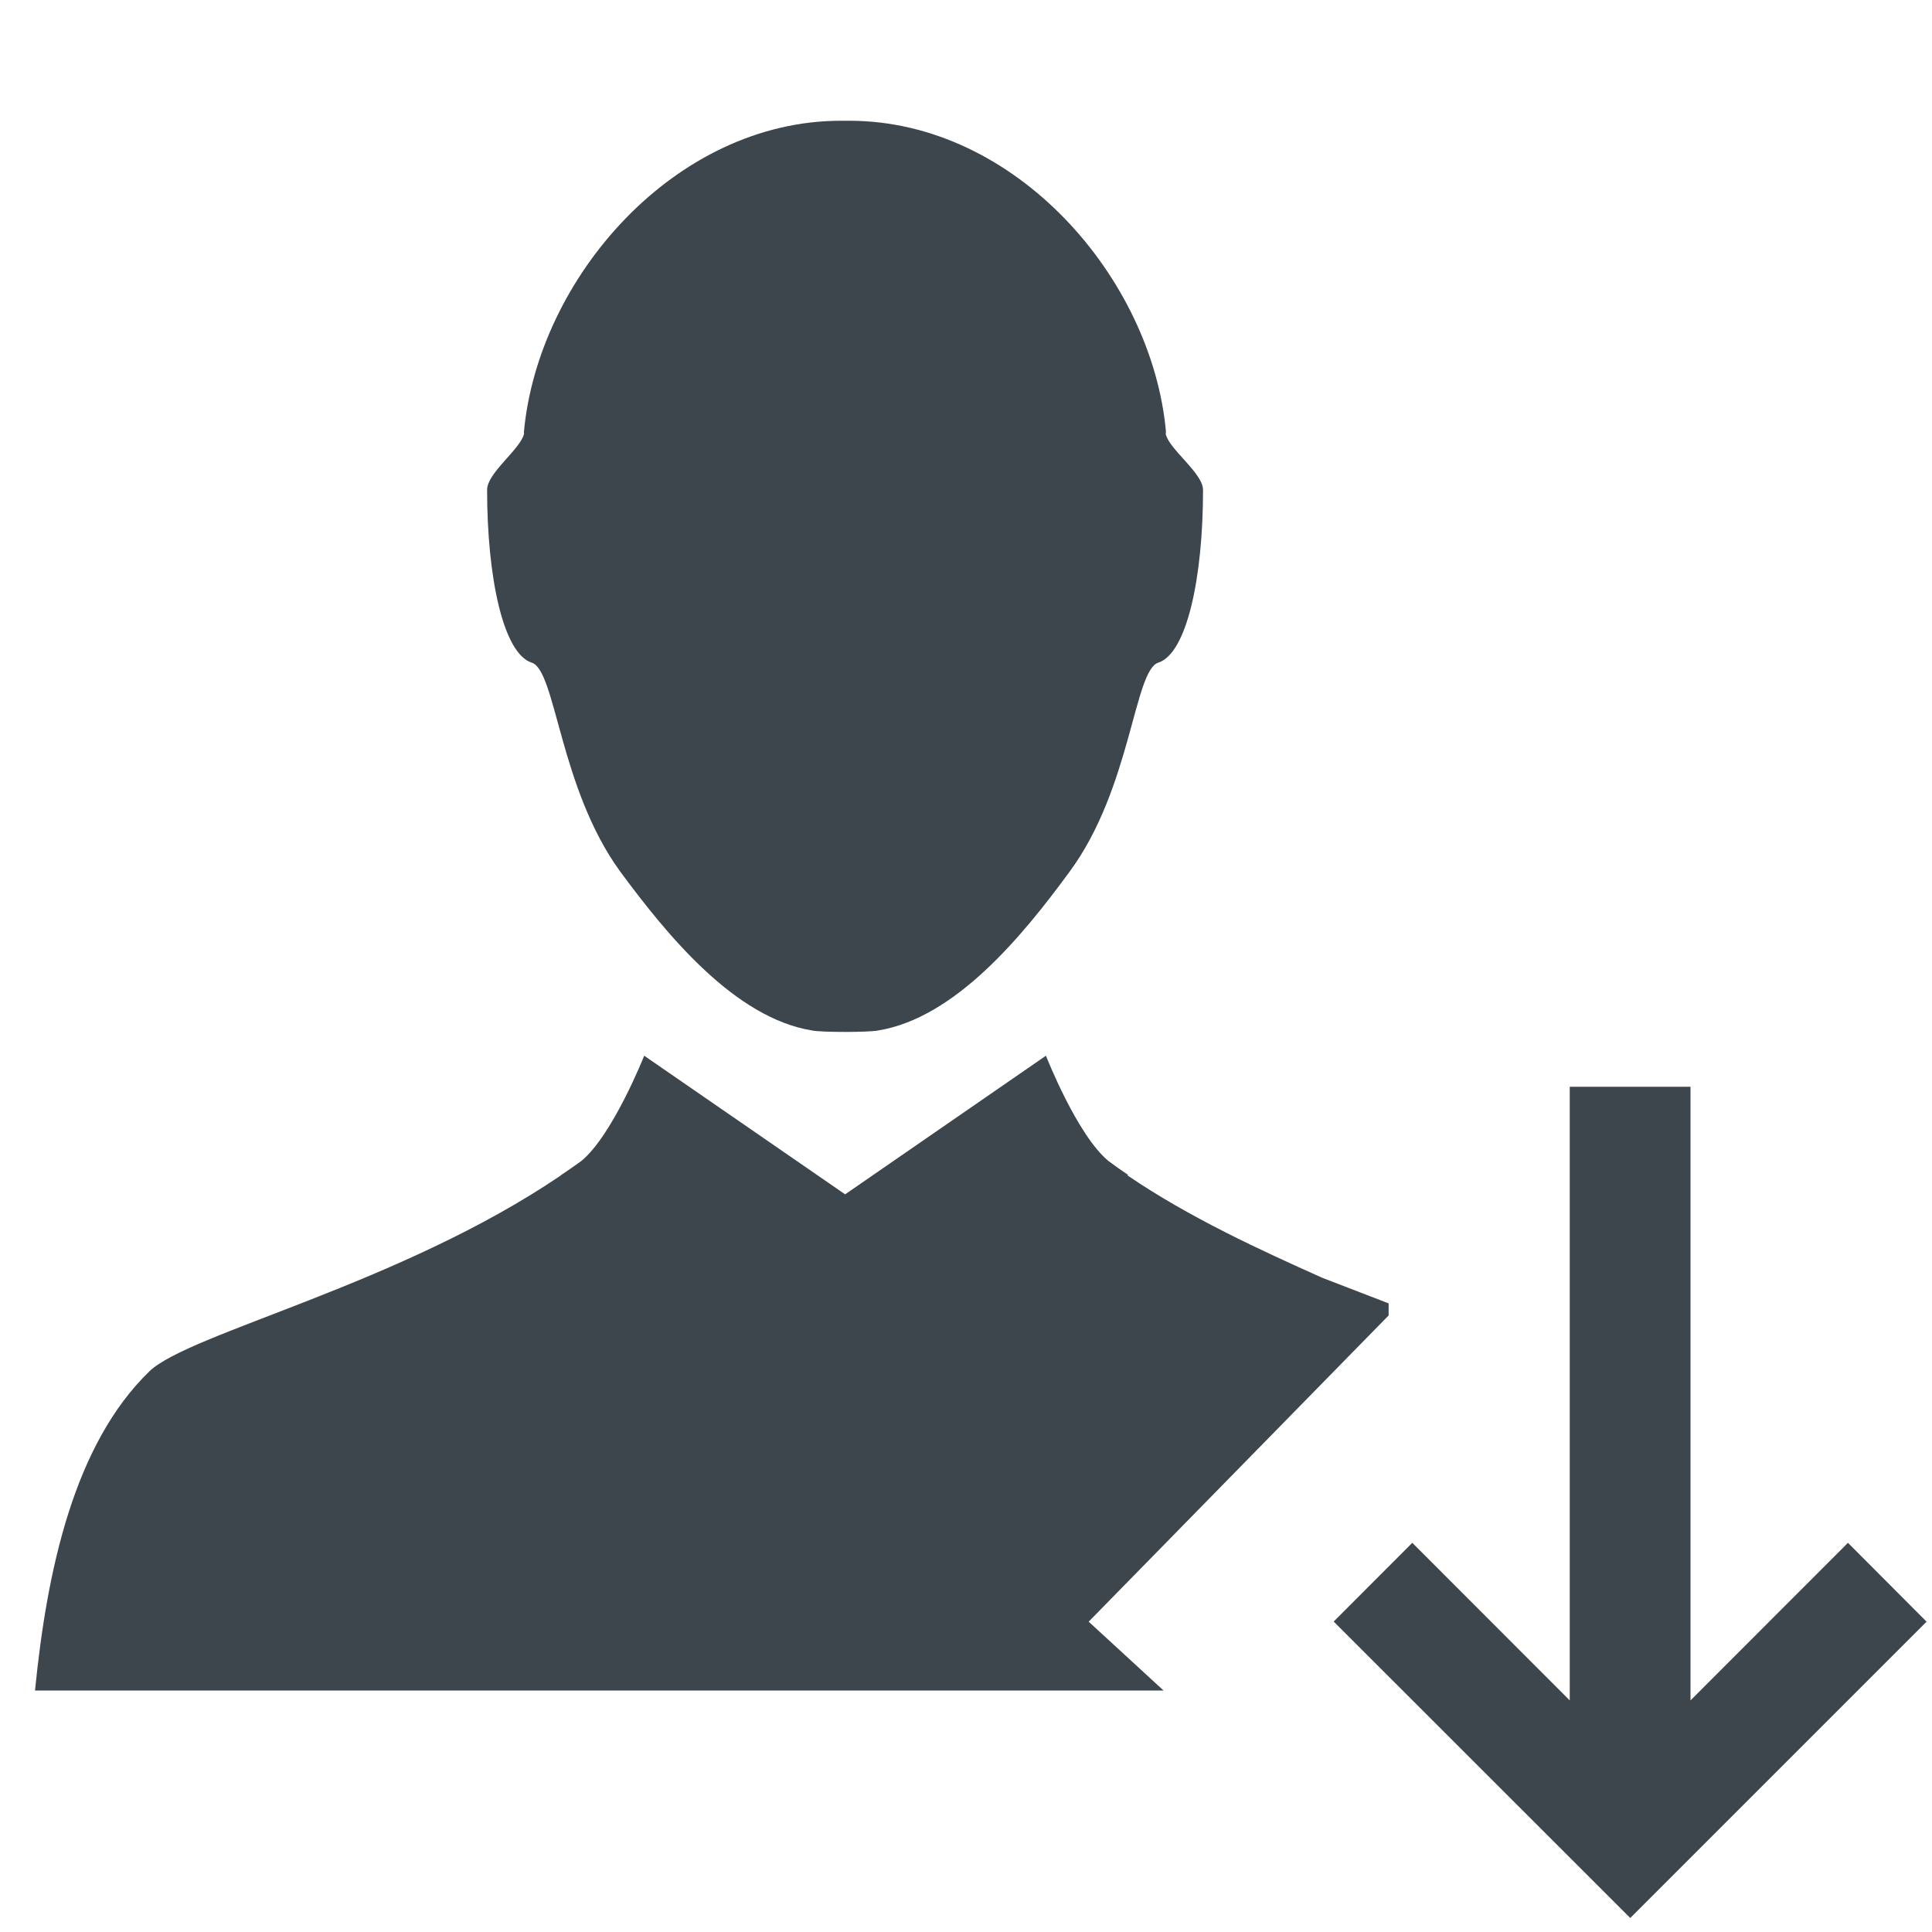
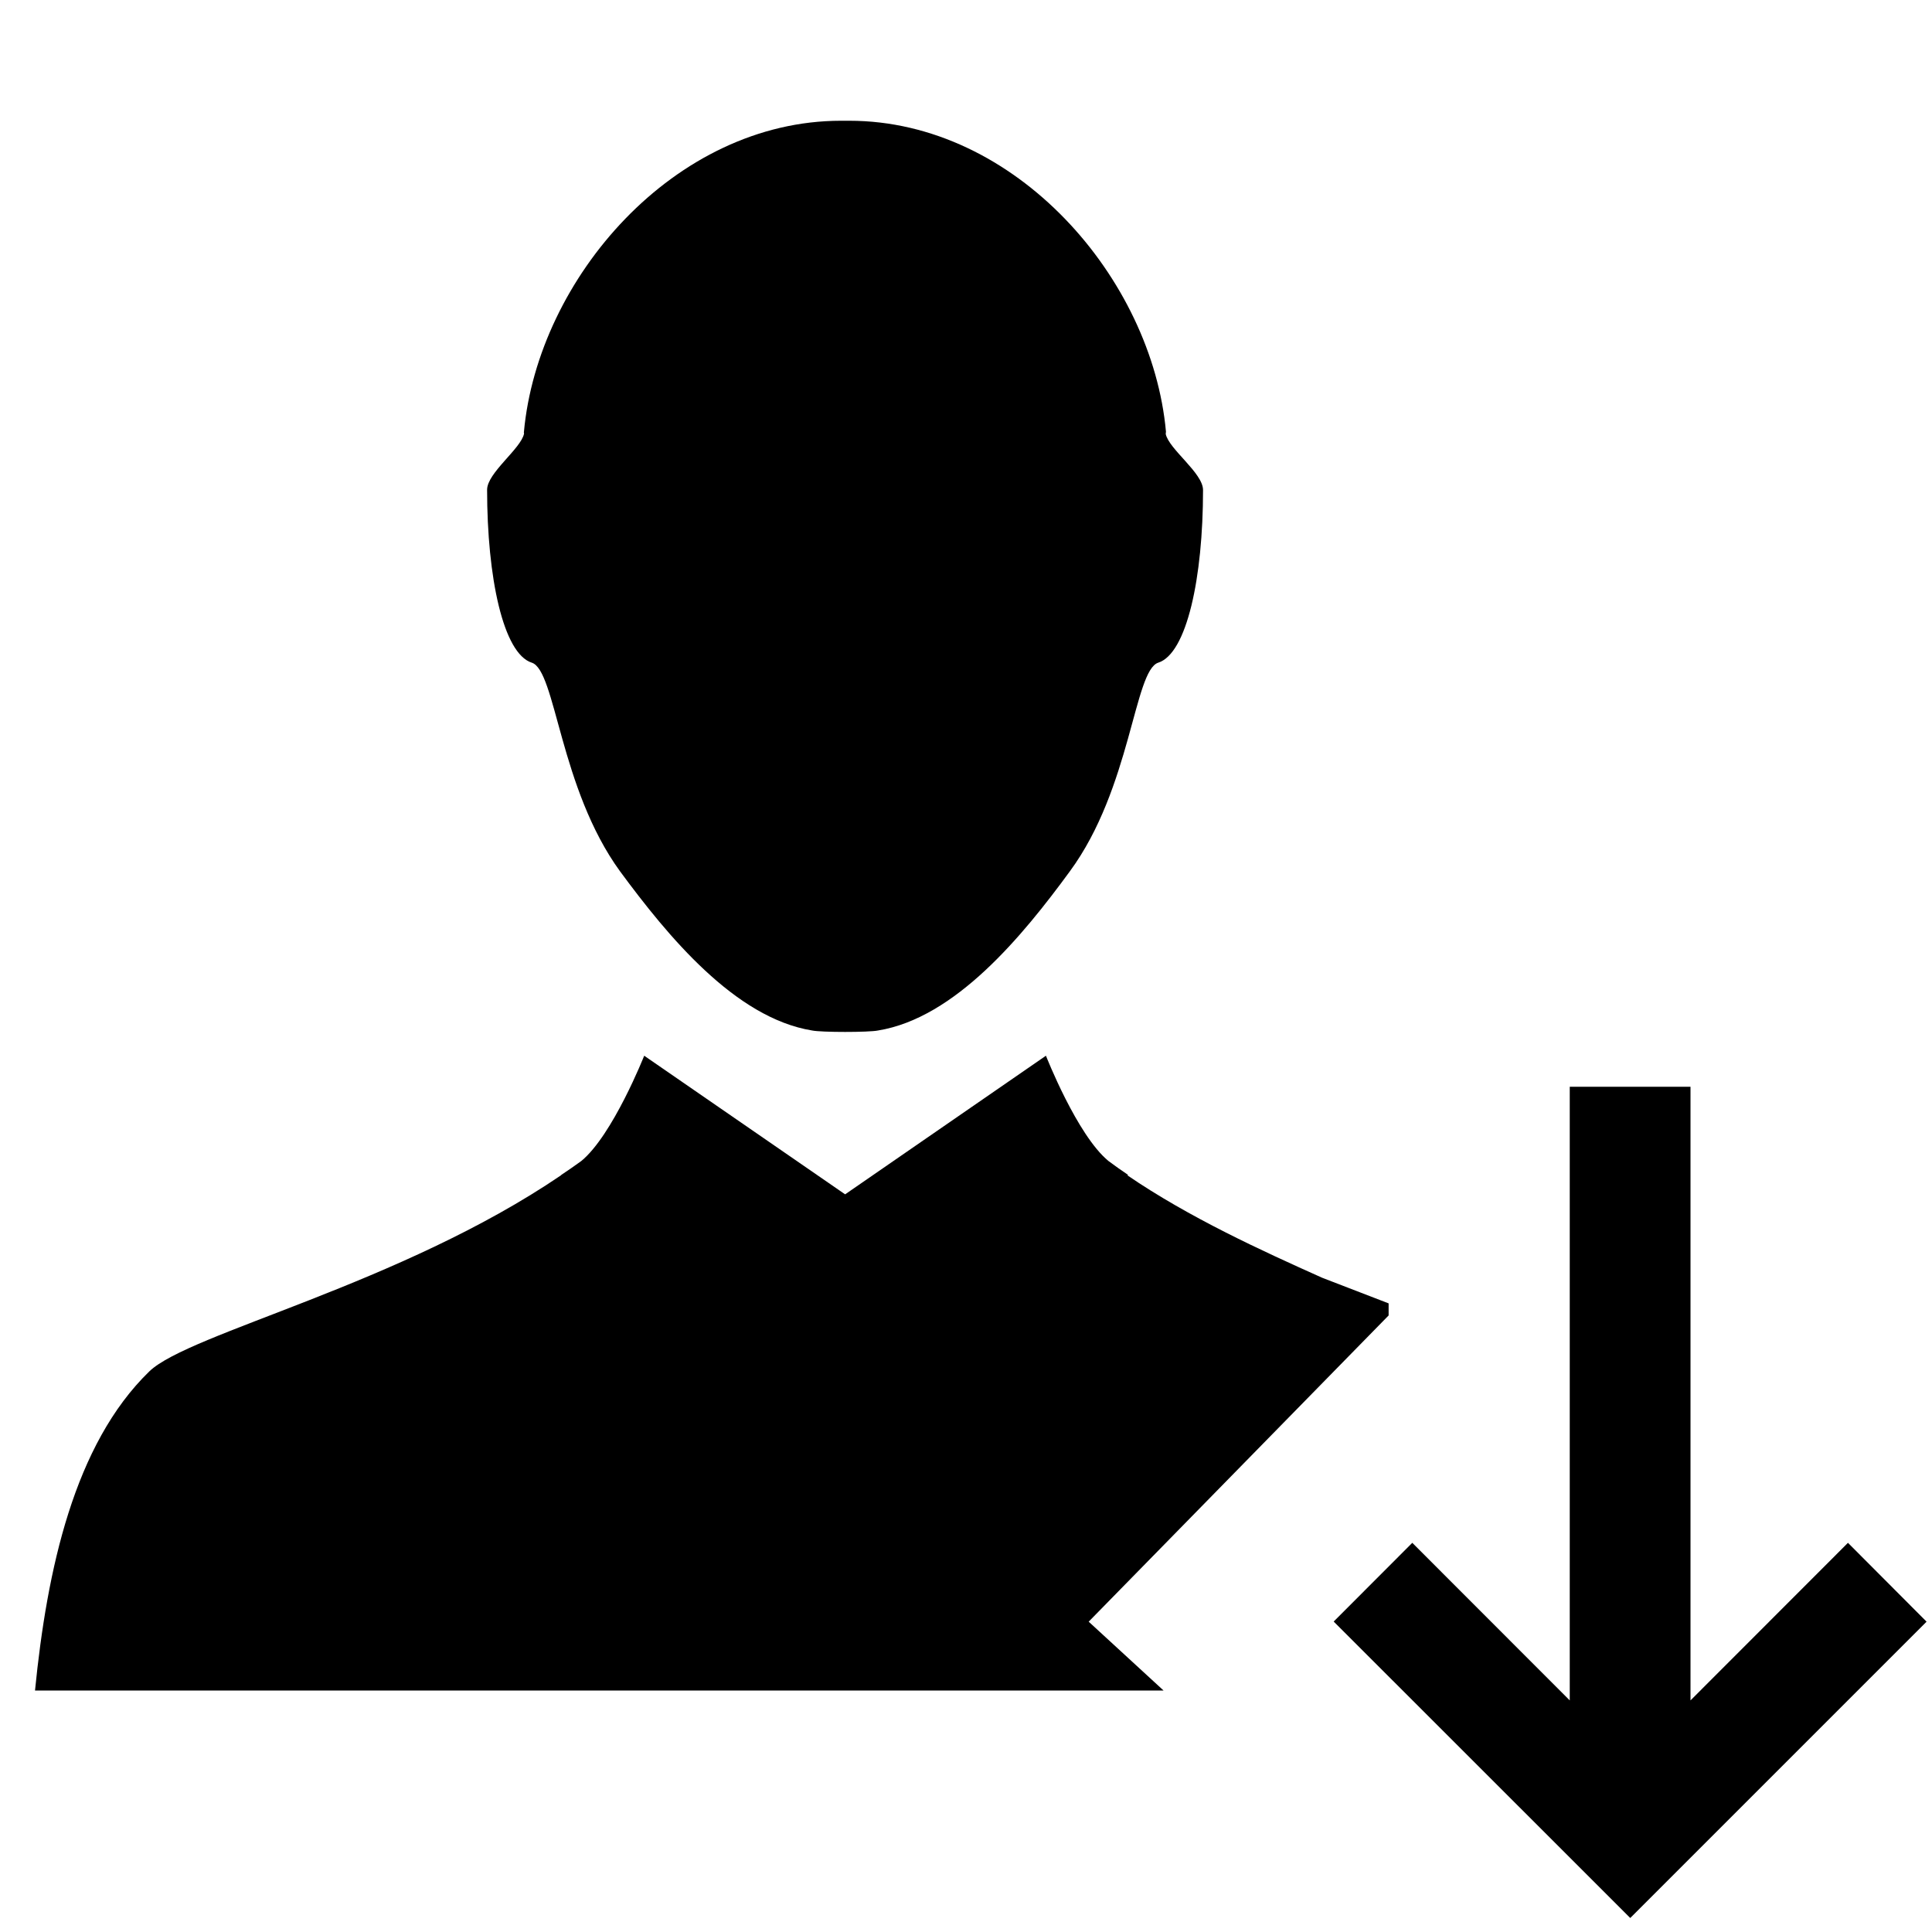
<svg xmlns="http://www.w3.org/2000/svg" version="1.1" id="artwork" x="0px" y="0px" width="16px" height="16px" viewBox="0 0 16 16" enable-background="new 0 0 16 16" xml:space="preserve">
-   <path fill="#3D464D" d="M4.404,5.488c0.2,0.064,0.229,1.038,0.731,1.728C5.53,7.752,6.087,8.43,6.725,8.534  c0.076,0.016,0.472,0.016,0.547,0C7.911,8.43,8.468,7.752,8.86,7.216c0.507-0.689,0.532-1.663,0.732-1.728  c0.237-0.075,0.371-0.705,0.371-1.43c0-0.141-0.282-0.337-0.309-0.464c0-0.004,0.002-0.017,0.002-0.019C9.541,2.306,8.413,1,7.033,1  c0,0-0.002,0-0.005,0C7.026,1,7.026,1,7.026,1C7.017,1,7.007,1,7,1C6.991,1,6.981,1,6.974,1c0,0-0.004,0-0.006,0H6.965  c-1.38,0-2.509,1.306-2.626,2.576C4.337,3.578,4.34,3.588,4.34,3.591C4.314,3.717,4.034,3.916,4.034,4.056  C4.034,4.781,4.167,5.413,4.404,5.488z" />
+   <path d="M4.404,5.488c0.2,0.064,0.229,1.038,0.731,1.728C5.53,7.752,6.087,8.43,6.725,8.534  c0.076,0.016,0.472,0.016,0.547,0C7.911,8.43,8.468,7.752,8.86,7.216c0.507-0.689,0.532-1.663,0.732-1.728  c0.237-0.075,0.371-0.705,0.371-1.43c0-0.141-0.282-0.337-0.309-0.464c0-0.004,0.002-0.017,0.002-0.019C9.541,2.306,8.413,1,7.033,1  c0,0-0.002,0-0.005,0C7.026,1,7.026,1,7.026,1C7.017,1,7.007,1,7,1C6.991,1,6.981,1,6.974,1c0,0-0.004,0-0.006,0H6.965  c-1.38,0-2.509,1.306-2.626,2.576C4.337,3.578,4.34,3.588,4.34,3.591C4.314,3.717,4.034,3.916,4.034,4.056  C4.034,4.781,4.167,5.413,4.404,5.488z" />
  <g>
-     <path fill="#3D464D" d="M11.5,10.894v-0.1l-0.55-0.212c-0.5-0.224-1.099-0.497-1.616-0.85c0,0,0.01,0,0.01-0.001   C9.287,9.693,9.234,9.655,9.18,9.615C8.92,9.402,8.662,8.743,8.662,8.743L6.999,9.891L5.335,8.743c0,0-0.261,0.659-0.521,0.872   c-0.055,0.04-0.11,0.078-0.167,0.116c0,0.001,0.001,0.001,0.001,0.001c-1.331,0.906-3.083,1.308-3.411,1.625   C0.614,11.961,0.389,13,0.29,14h5.132h4.214l-0.62-0.57L11.5,10.894z" />
+     <path d="M11.5,10.894v-0.1l-0.55-0.212c-0.5-0.224-1.099-0.497-1.616-0.85c0,0,0.01,0,0.01-0.001   C9.287,9.693,9.234,9.655,9.18,9.615C8.92,9.402,8.662,8.743,8.662,8.743L6.999,9.891L5.335,8.743c0,0-0.261,0.659-0.521,0.872   c-0.055,0.04-0.11,0.078-0.167,0.116c0,0.001,0.001,0.001,0.001,0.001c-1.331,0.906-3.083,1.308-3.411,1.625   C0.614,11.961,0.389,13,0.29,14h5.132h4.214l-0.62-0.57L11.5,10.894z" />
  </g>
-   <polygon fill="#3D464D" points="15.304,12.777 14,14.082 14,9 13,9 13,14.082 11.696,12.777 11.045,13.429 13.501,15.884   15.955,13.43 " />
+   <polygon points="15.304,12.777 14,14.082 14,9 13,9 13,14.082 11.696,12.777 11.045,13.429 13.501,15.884   15.955,13.43 " />
</svg>
